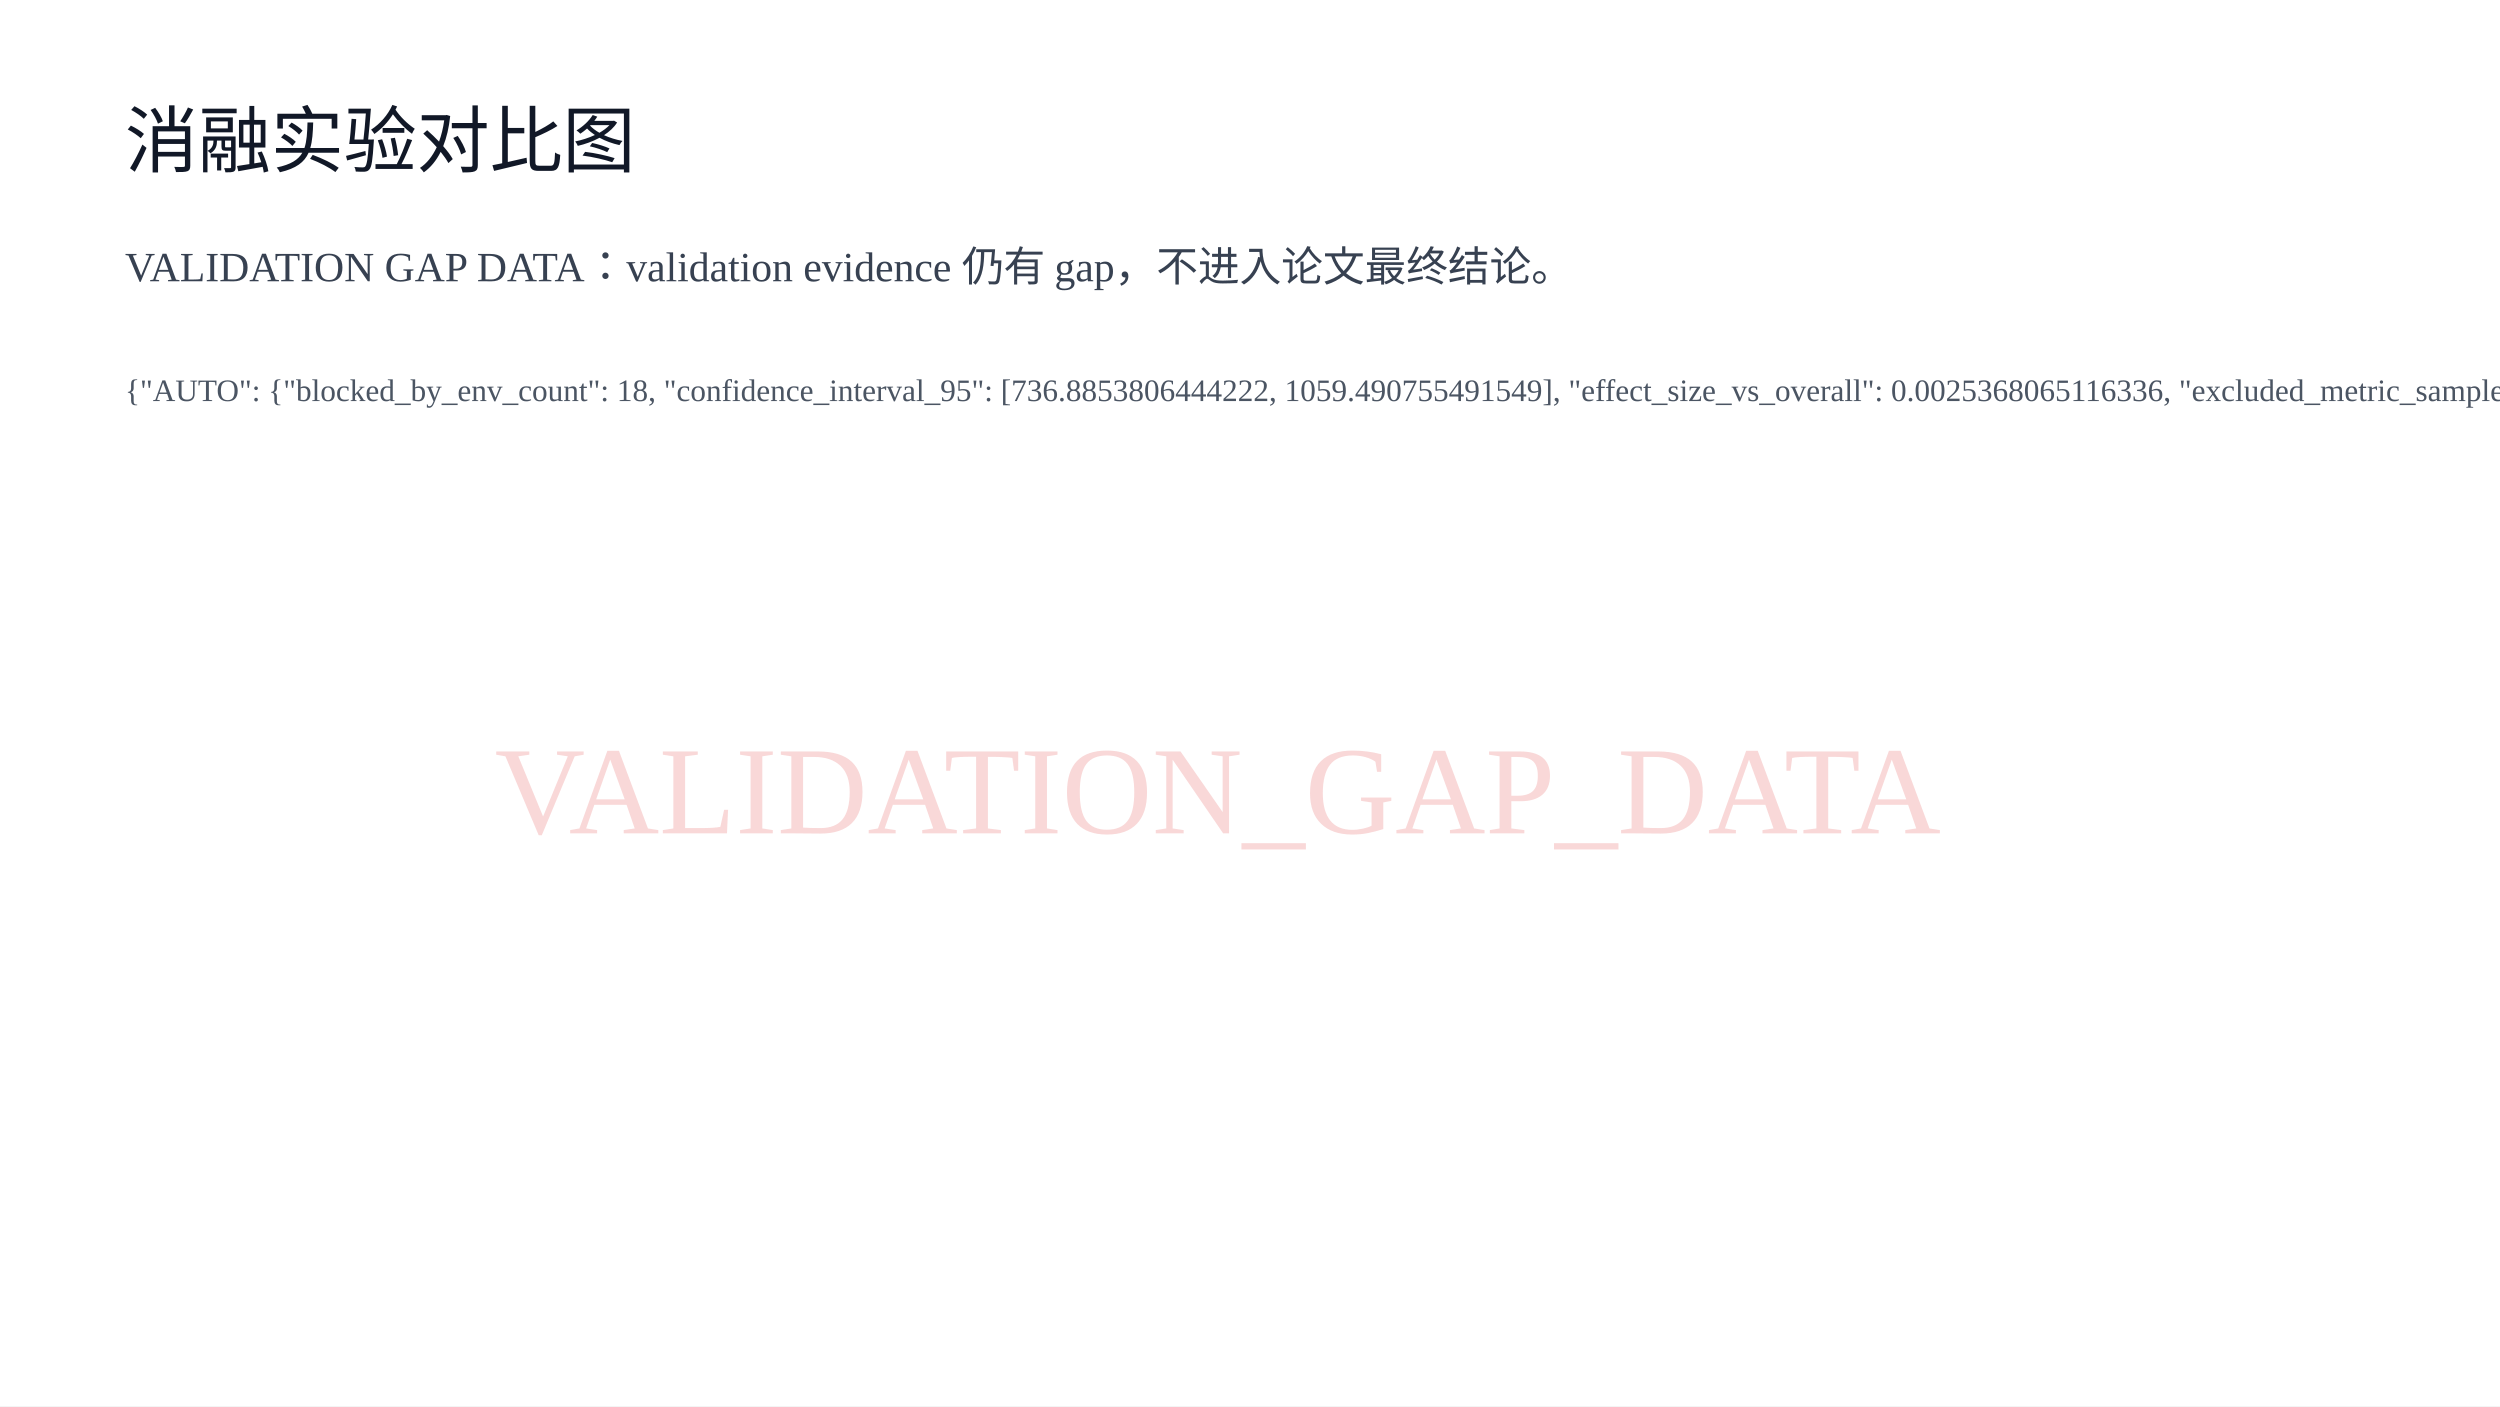
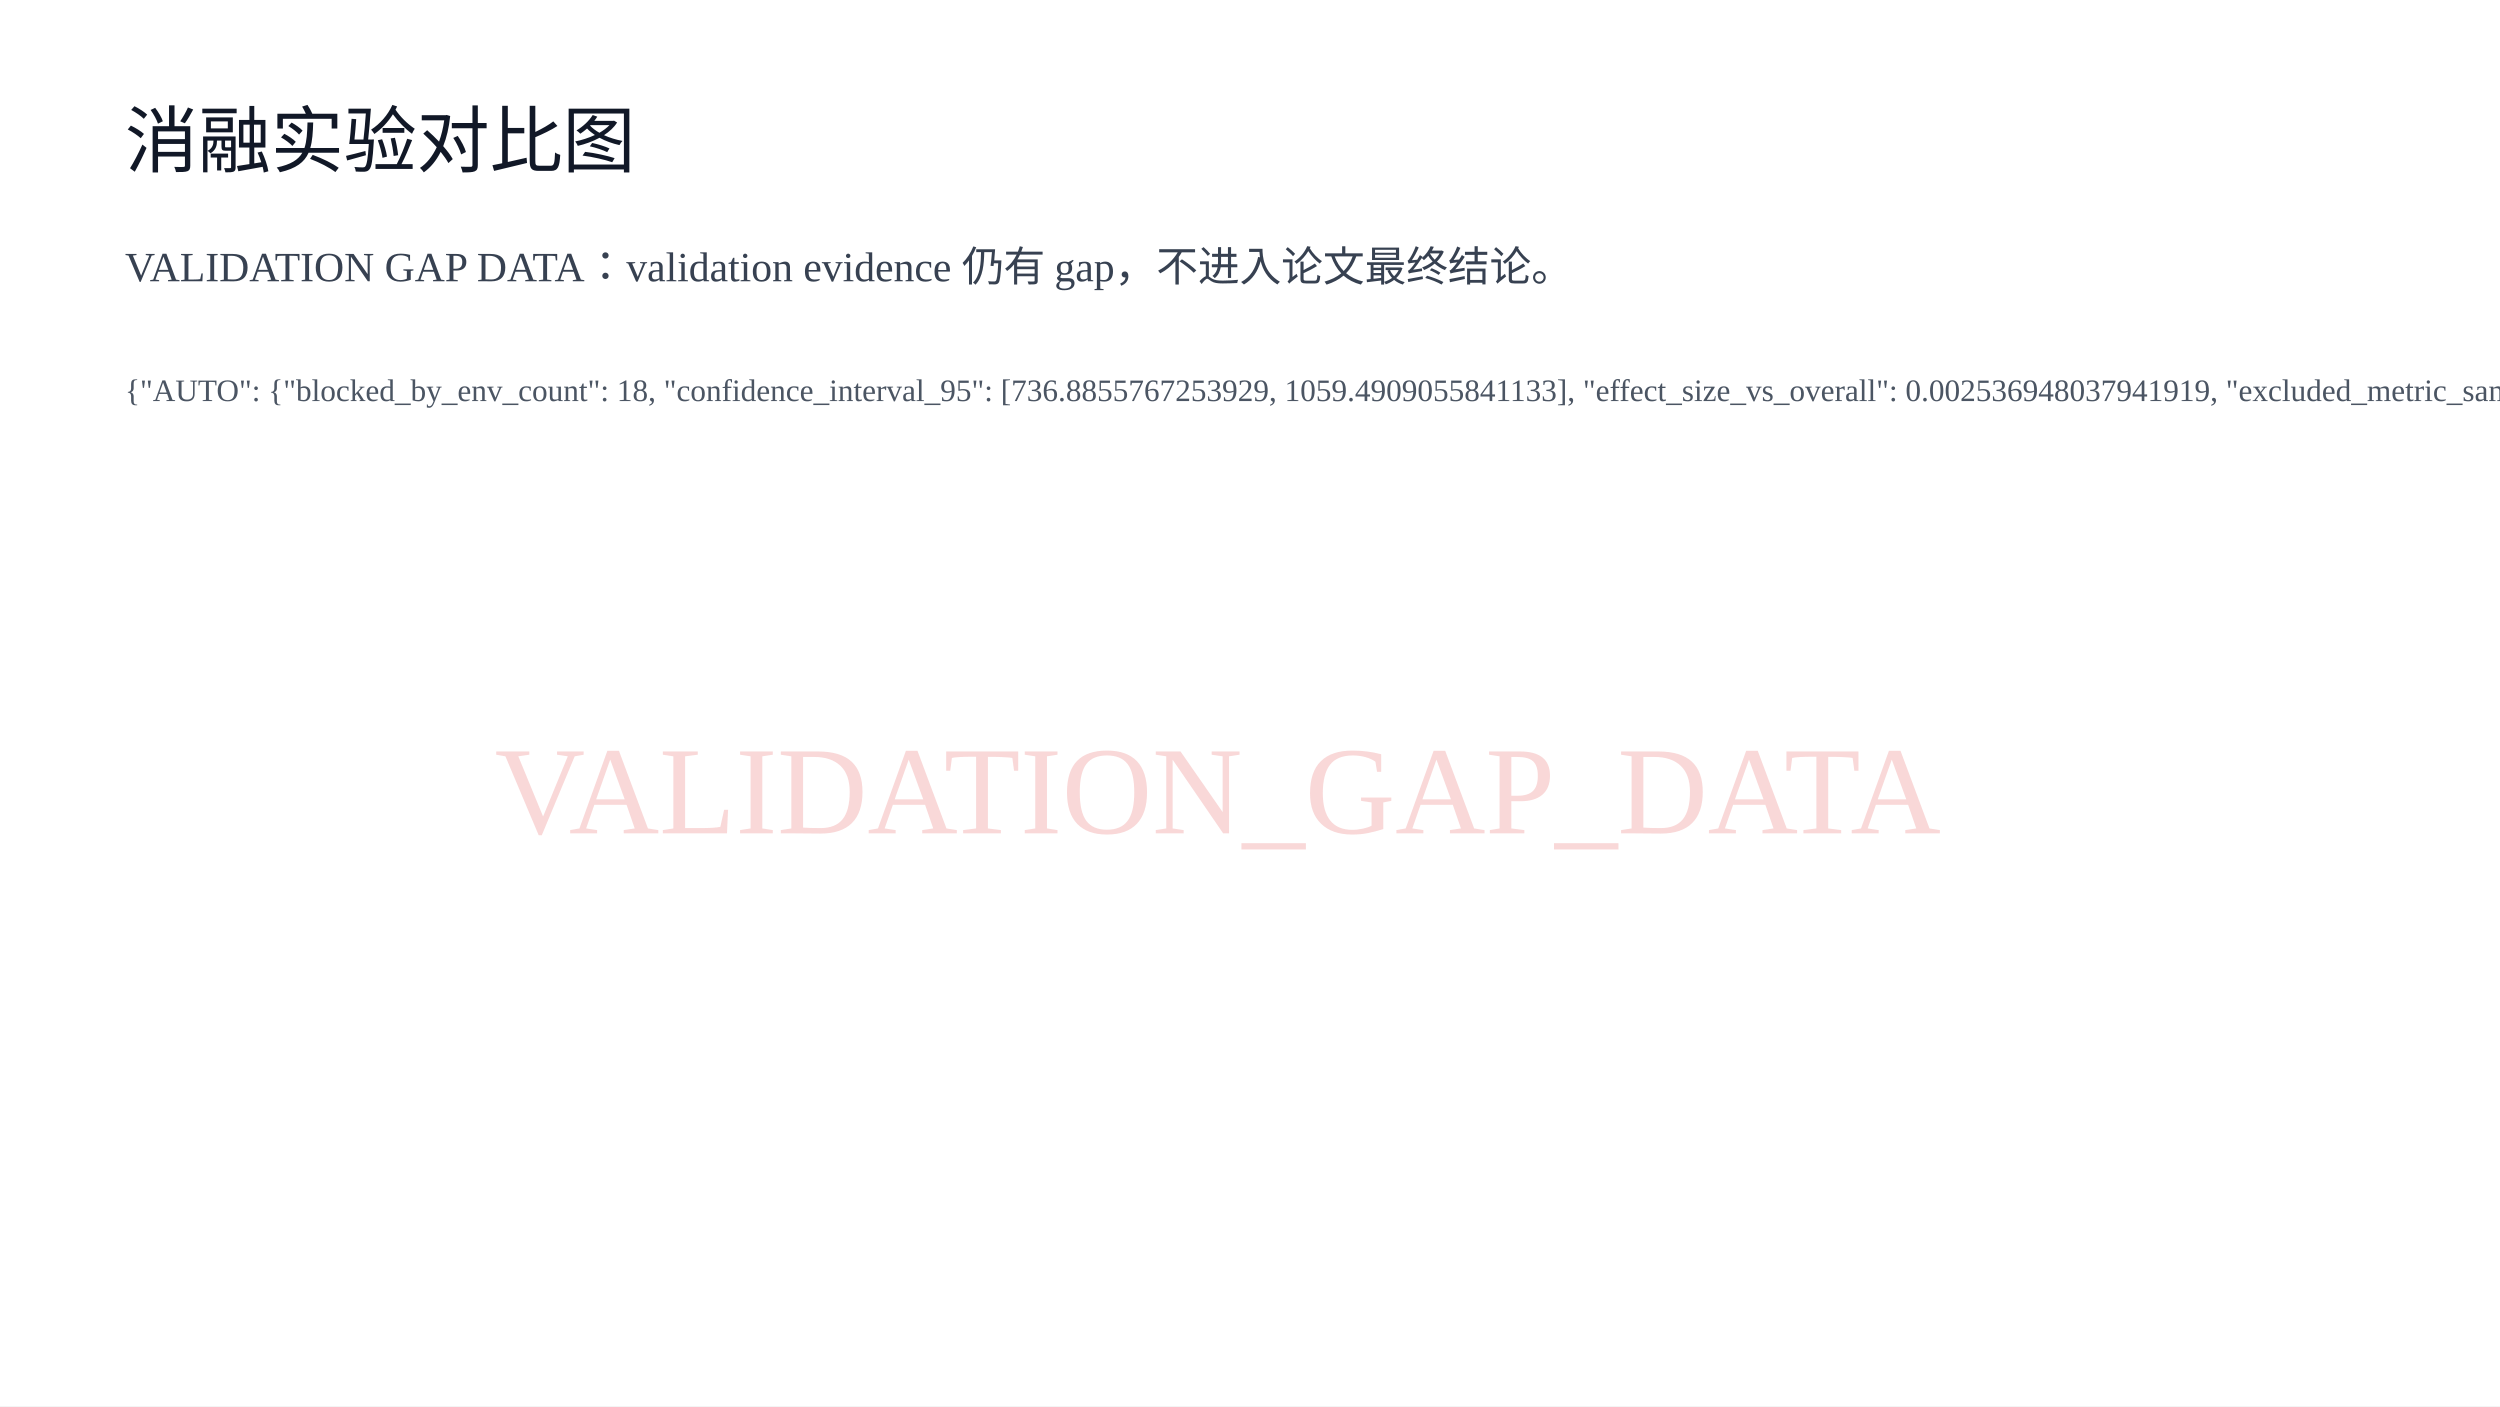
<svg xmlns="http://www.w3.org/2000/svg" width="960" height="540" role="img">
  <rect width="960" height="540" fill="#ffffff" />
  <text x="48" y="64" font-size="28" fill="#111827">消融实验对比图</text>
  <text x="48" y="108" font-size="16" fill="#374151">VALIDATION GAP DATA：validation evidence 仍有 gap，不进入论文最终结论。</text>
-   <text x="48" y="154" font-size="12" fill="#4b5563">{"AUTO": {"blocked_by_env_count": 18, "confidence_interval_95": [736.8853806444222, 1059.490755491549], "effect_size_vs_overall": 0.0025368065116336, "excluded_metric_sample_count": 18, "failed_count": 36, "maximum": 5800.0, "mean": 898.1880680679856, "median": 800.0, "minimum": 0.010718998964875937, "p25": 147.0, "p75": 1100.0, "p95": 1200.0, "run_count": 180, "sample_count": 162, "standard_deviation": 1047.4734866401443, "status_counts": {"BLOCKED_BY_ENV": 18, "FAILED": 18, "SAFETY_STOPPED": 18, "SUCCESS": 126}, "success_count": 126, "success_rate": 0.7, "success_rate_ci95": [0.6294454640382406, 0.7621960360357359], "valid_metric_sample_count": 162}, "ETEAC": {"blocked_by_env_count": 20, "confidence_interval_95": [740.0786394033053, 1065.625053821848], "effect_size_vs_overall": 0.006910930947767902, "excluded_metric_sample_count": 20, "failed_count": 36, "maximum": 5800.0, "mean": 902.</text>
+   <text x="48" y="154" font-size="12" fill="#4b5563">{"AUTO": {"blocked_by_env_count": 18, "confidence_interval_95": [736.8855767253929, 1059.4909055841133], "effect_size_vs_overall": 0.002536948037941919, "excluded_metric_sample_count": 18, "failed_count": 36, "maximum": 5800.0, "mean": 898.1882411547531, "median": 800.0, "minimum": 0.010460003977641463, "p25": 147.0, "p75": 1100.0, "p95": 1200.0, "run_count": 180, "sample_count": 162, "standard_deviation": 1047.4733373195188, "status_counts": {"BLOCKED_BY_ENV": 18, "FAILED": 18, "SAFETY_STOPPED": 18, "SUCCESS": 126}, "success_count": 126, "success_rate": 0.7, "success_rate_ci95": [0.6294454640382406, 0.7621960360357359], "valid_metric_sample_count": 162}, "ETEAC": {"blocked_by_env_count": 20, "confidence_interval_95": [740.0785108363762, 1065.6249556382875], "effect_size_vs_overall": 0.006910803880177481, "excluded_metric_sample_count": 20, "failed_count": 36, "maximum": 5800.0, "mean": </text>
  <text x="190" y="320" font-size="48" fill="#dc2626" opacity="0.18">VALIDATION_GAP_DATA</text>
</svg>
